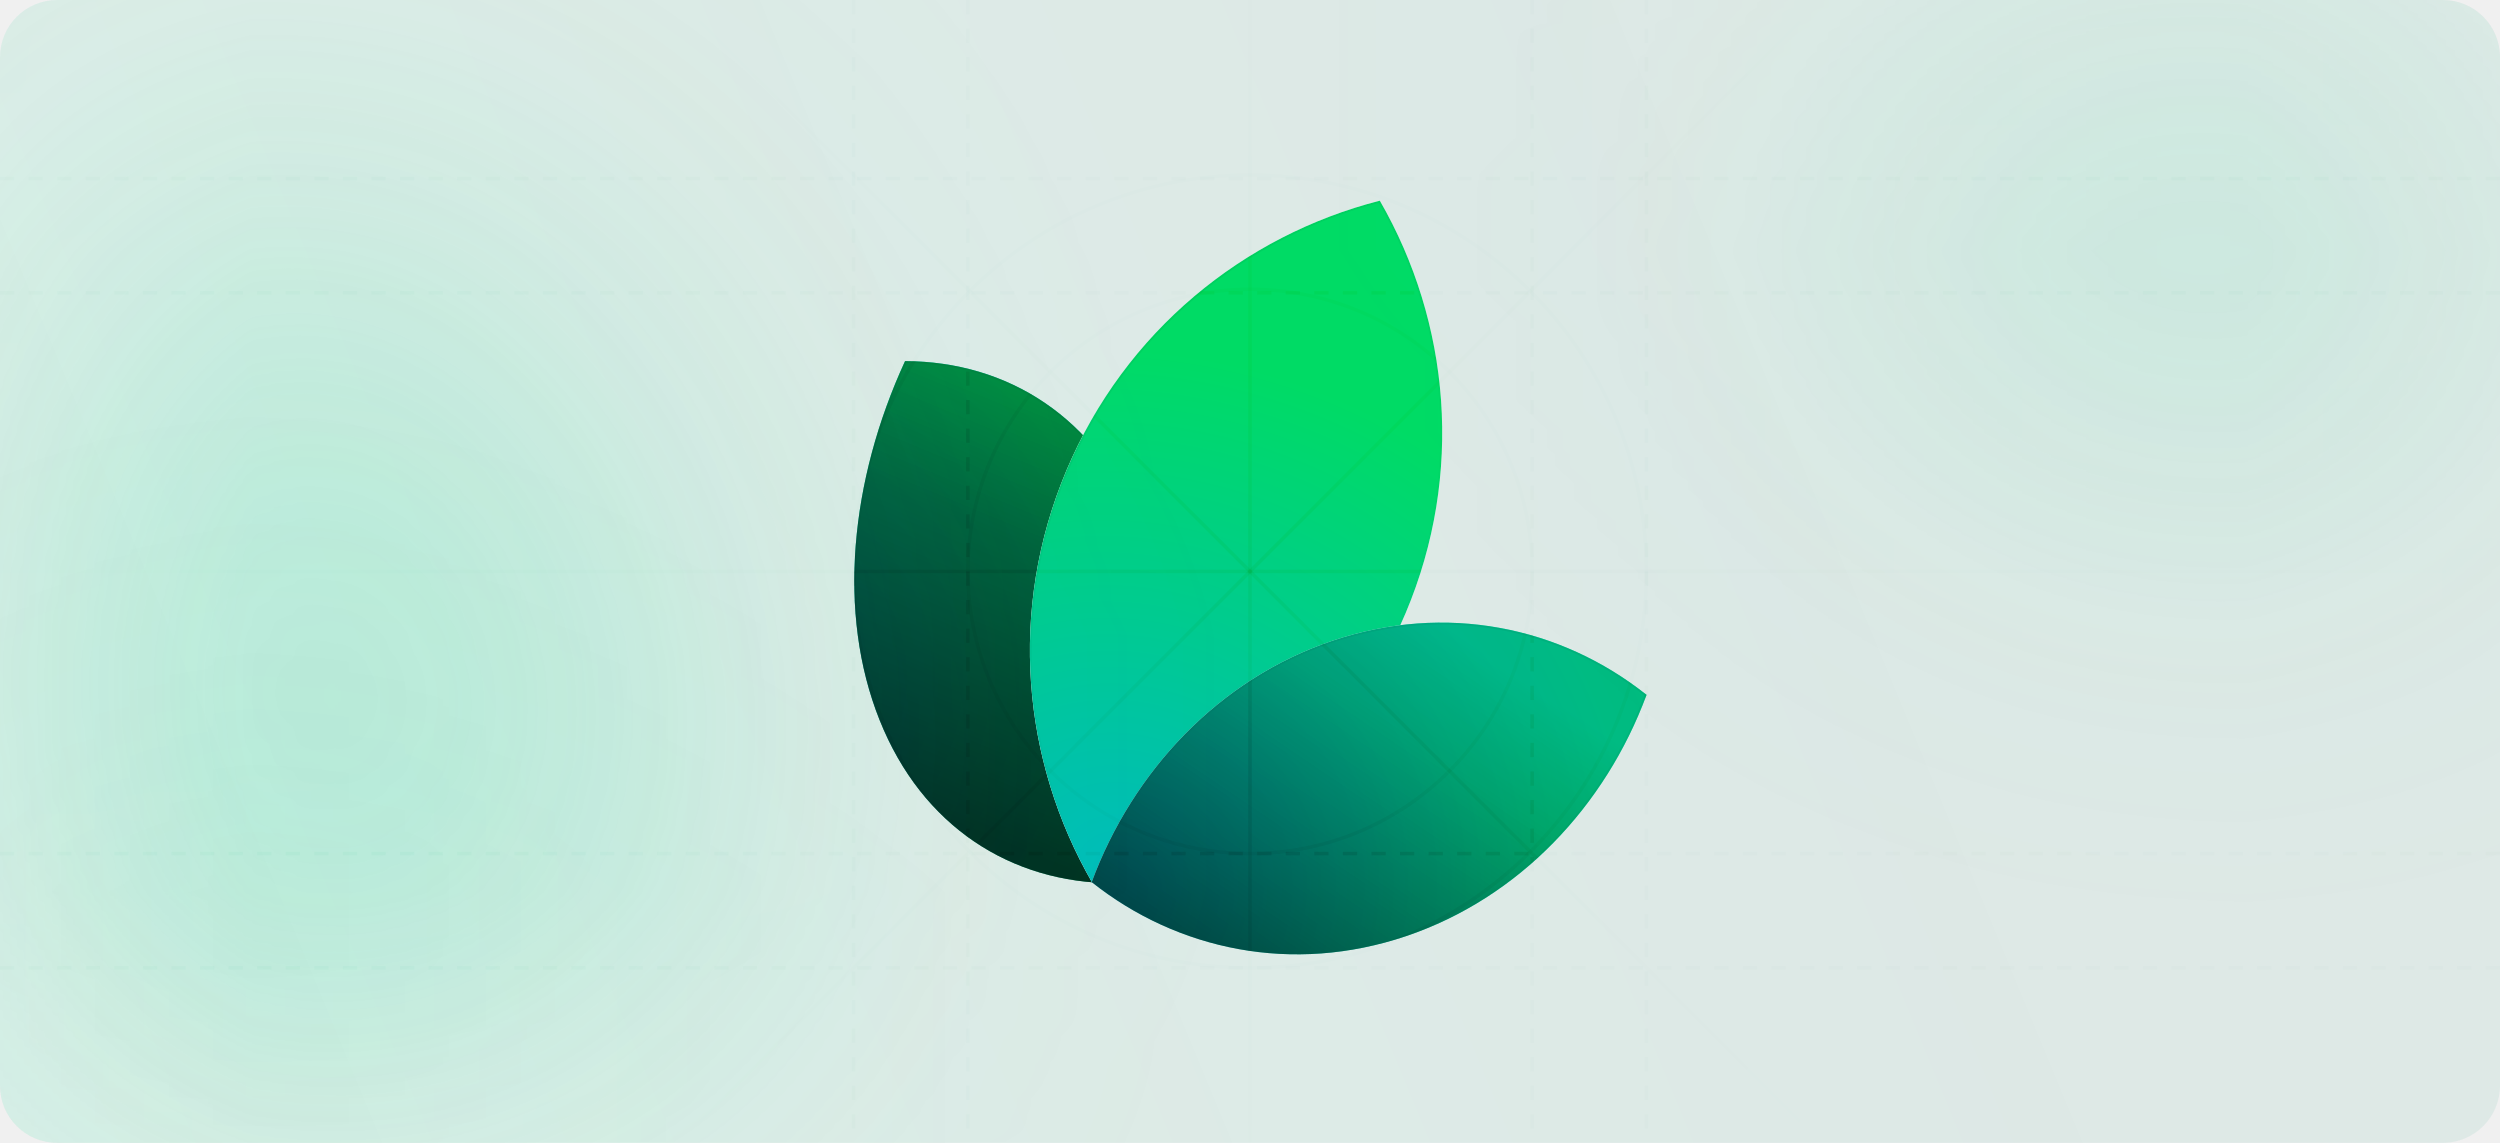
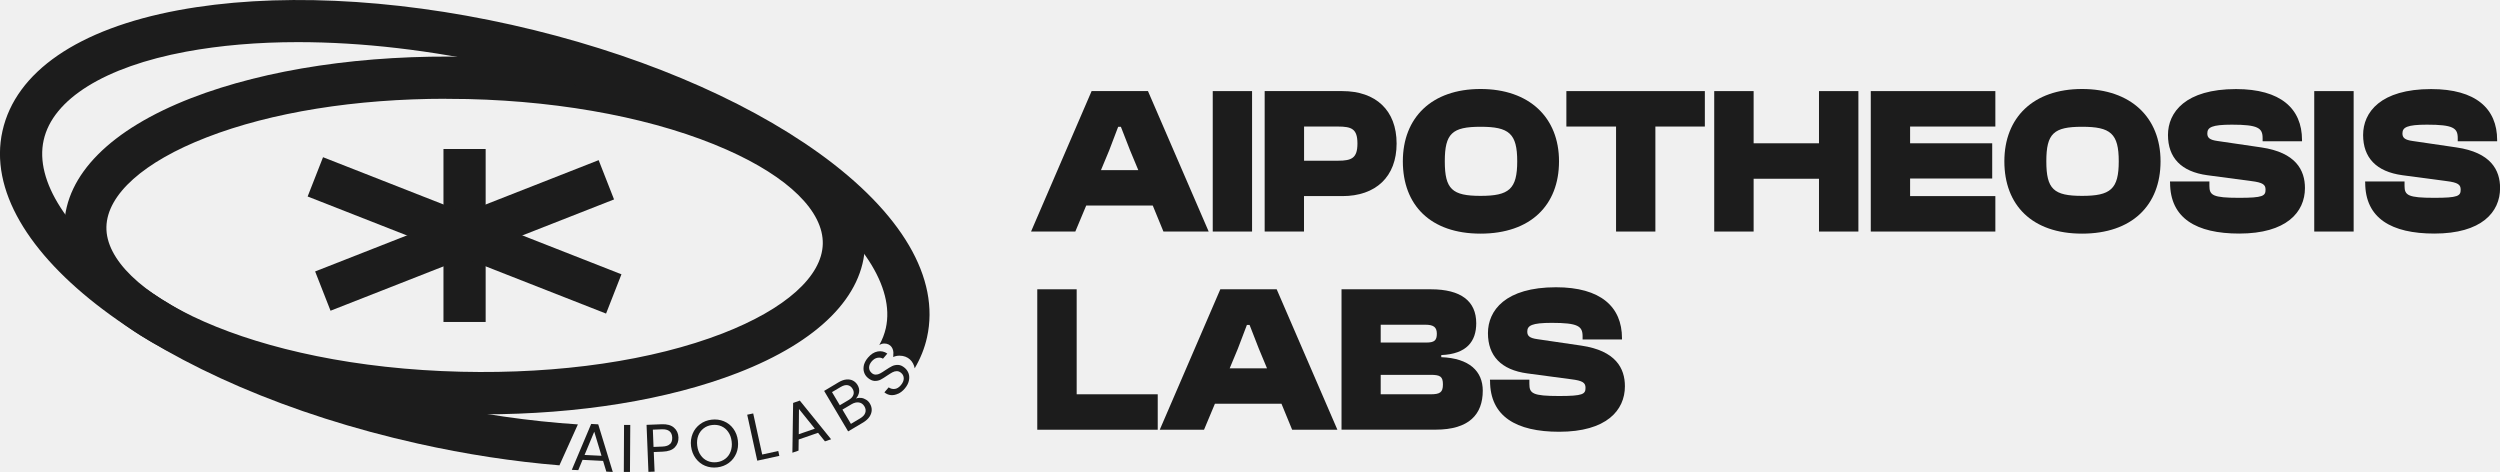
- <svg xmlns="http://www.w3.org/2000/svg" width="700" height="320" viewBox="0 0 700 320" fill="none">
-   <g clip-path="url(#clip0_2862_278)">
-     <rect width="700" height="320" rx="16" fill="url(#paint0_linear_2862_278)" />
-     <path d="M311.889 247.3C283.097 247.215 258.226 231.466 246.292 201.629C234.357 171.793 238.02 134.523 253.414 101.112C282.206 101.197 307.077 116.945 319.011 146.782C330.946 176.619 327.283 213.888 311.889 247.3Z" fill="white" />
-     <path d="M311.889 247.3C283.097 247.215 258.226 231.466 246.292 201.629C234.357 171.793 238.02 134.523 253.414 101.112C282.206 101.197 307.077 116.945 319.011 146.782C330.946 176.619 327.283 213.888 311.889 247.3Z" fill="url(#paint1_radial_2862_278)" />
-     <path d="M311.889 247.3C283.097 247.215 258.226 231.466 246.292 201.629C234.357 171.793 238.02 134.523 253.414 101.112C282.206 101.197 307.077 116.945 319.011 146.782C330.946 176.619 327.283 213.888 311.889 247.3Z" fill="black" fill-opacity="0.5" style="mix-blend-mode:hard-light" />
-     <path d="M311.889 247.3C283.097 247.215 258.226 231.466 246.292 201.629C234.357 171.793 238.02 134.523 253.414 101.112C282.206 101.197 307.077 116.945 319.011 146.782C330.946 176.619 327.283 213.888 311.889 247.3Z" fill="url(#paint2_linear_2862_278)" fill-opacity="0.5" style="mix-blend-mode:hard-light" />
-     <path d="M311.72 247.034C283.108 246.887 258.409 231.208 246.538 201.531C234.656 171.825 238.271 134.702 253.583 101.377C282.195 101.524 306.894 117.203 318.765 146.88C330.647 176.586 327.031 213.709 311.72 247.034Z" stroke="url(#paint3_linear_2862_278)" stroke-opacity="0.05" stroke-width="0.531" />
-     <path d="M305.839 247.174C343.92 237.419 377.154 210.619 393.585 171.64C410.017 132.661 405.98 90.199 386.347 56.193C348.266 65.948 315.032 92.749 298.601 131.728C282.169 170.706 286.206 213.168 305.839 247.174Z" fill="white" />
-     <path d="M305.839 247.174C343.92 237.419 377.154 210.619 393.585 171.64C410.017 132.661 405.98 90.199 386.347 56.193C348.266 65.948 315.032 92.749 298.601 131.728C282.169 170.706 286.206 213.168 305.839 247.174Z" fill="url(#paint4_radial_2862_278)" />
-     <path d="M393.341 171.537C376.971 210.369 343.89 237.091 305.969 246.867C286.462 212.959 282.476 170.663 298.845 131.831C315.215 92.998 348.295 66.276 386.217 56.5C405.724 90.408 409.71 132.704 393.341 171.537Z" stroke="url(#paint5_linear_2862_278)" stroke-opacity="0.05" stroke-width="0.531" />
-     <path d="M305.686 246.995C329.75 266.114 361.965 272.832 393.671 262.129C425.376 251.426 449.499 225.691 461.03 194.556C436.967 175.437 404.751 168.719 373.046 179.422C341.34 190.125 317.217 215.86 305.686 246.995Z" fill="white" />
-     <path d="M305.686 246.995C329.75 266.114 361.965 272.832 393.671 262.129C425.376 251.426 449.499 225.691 461.03 194.556C436.967 175.437 404.751 168.719 373.046 179.422C341.34 190.125 317.217 215.86 305.686 246.995Z" fill="url(#paint6_radial_2862_278)" />
-     <path d="M305.686 246.995C329.75 266.114 361.965 272.832 393.671 262.129C425.376 251.426 449.499 225.691 461.03 194.556C436.967 175.437 404.751 168.719 373.046 179.422C341.34 190.125 317.217 215.86 305.686 246.995Z" fill="black" fill-opacity="0.2" style="mix-blend-mode:hard-light" />
-     <path d="M305.686 246.995C329.75 266.114 361.965 272.832 393.671 262.129C425.376 251.426 449.499 225.691 461.03 194.556C436.967 175.437 404.751 168.719 373.046 179.422C341.34 190.125 317.217 215.86 305.686 246.995Z" fill="url(#paint7_linear_2862_278)" fill-opacity="0.5" style="mix-blend-mode:hard-light" />
-     <path d="M393.586 261.878C362.035 272.529 329.981 265.88 306.002 246.907C317.535 215.919 341.571 190.327 373.13 179.673C404.682 169.023 436.736 175.671 460.715 194.644C449.182 225.632 425.146 251.224 393.586 261.878Z" stroke="url(#paint8_linear_2862_278)" stroke-opacity="0.05" stroke-width="0.531" />
-     <g opacity="0.8" filter="url(#filter0_f_2862_278)">
-       <circle cx="660" cy="-60" r="160" fill="#18E299" fill-opacity="0.4" />
-     </g>
-     <g opacity="0.8" filter="url(#filter1_f_2862_278)">
-       <circle cx="20" cy="213" r="160" fill="#18E299" fill-opacity="0.33" />
-     </g>
-     <g opacity="0.8" filter="url(#filter2_f_2862_278)">
-       <circle cx="660" cy="480" r="160" fill="#18E299" fill-opacity="0.52" />
-     </g>
-     <g opacity="0.8" filter="url(#filter3_f_2862_278)">
-       <circle cx="20" cy="413" r="160" fill="#18E299" fill-opacity="0.22" />
-     </g>
-     <g style="mix-blend-mode:overlay" opacity="0.1">
-       <path d="M0 50H700" stroke="black" stroke-dasharray="4 4" />
-     </g>
-     <g style="mix-blend-mode:overlay" opacity="0.1">
-       <path d="M0 82H700" stroke="black" stroke-dasharray="4 4" />
-     </g>
-     <g style="mix-blend-mode:overlay" opacity="0.1">
-       <path d="M239 0L239 320" stroke="black" stroke-dasharray="4 4" />
-     </g>
-     <g style="mix-blend-mode:overlay" opacity="0.1">
-       <path d="M271 0L271 320" stroke="black" stroke-dasharray="4 4" />
-     </g>
-     <g style="mix-blend-mode:overlay" opacity="0.1">
-       <path d="M461 0L461 320" stroke="black" stroke-dasharray="4 4" />
-     </g>
-     <g style="mix-blend-mode:overlay" opacity="0.1">
-       <path d="M350 0L350 320" stroke="url(#paint9_linear_2862_278)" />
-     </g>
-     <g style="mix-blend-mode:overlay" opacity="0.1">
-       <path d="M429 0L429 320" stroke="black" stroke-dasharray="4 4" />
-     </g>
-     <g style="mix-blend-mode:overlay" opacity="0.1">
-       <path d="M0 271H700" stroke="black" stroke-dasharray="4 4" />
-     </g>
-     <g style="mix-blend-mode:overlay" opacity="0.1">
-       <path d="M0 239H700" stroke="black" stroke-dasharray="4 4" />
-     </g>
-     <g style="mix-blend-mode:overlay" opacity="0.1">
-       <path d="M0 160H700" stroke="url(#paint10_linear_2862_278)" />
-     </g>
-     <g style="mix-blend-mode:overlay" opacity="0.1">
-       <path d="M511 -1L189 321" stroke="url(#paint11_linear_2862_278)" />
-     </g>
-     <g style="mix-blend-mode:overlay" opacity="0.1">
-       <path d="M511 321L189 -1" stroke="url(#paint12_linear_2862_278)" />
-     </g>
-     <g style="mix-blend-mode:overlay" opacity="0.05">
-       <circle cx="350" cy="160" r="111" stroke="black" />
-     </g>
-     <g style="mix-blend-mode:overlay" opacity="0.05">
-       <circle cx="350" cy="160" r="79" stroke="black" />
-     </g>
+ <svg xmlns="http://www.w3.org/2000/svg" width="196" height="37" viewBox="0 0 196 37" fill="none">
+   <g clip-path="url(#clip0_92_647)">
+     <path d="M80.834 18.153L85.582 7.142H90.001L94.761 18.153H91.213L90.377 16.116H85.158L84.305 18.153H80.84H80.834ZM86.317 13.336H89.242L88.6 11.794L87.877 9.939H87.665L86.959 11.794L86.317 13.336Z" fill="#1C1C1C" />
+     <path d="M95.079 18.153V7.142H98.162V18.153H95.079Z" fill="#1C1C1C" />
+     <path d="M99.15 18.153V7.142H105.24C107.853 7.142 109.494 8.638 109.494 11.252C109.494 13.866 107.853 15.374 105.24 15.374H102.234V18.153H99.144H99.15ZM102.239 9.921V12.6H104.899C105.982 12.6 106.423 12.388 106.423 11.252C106.423 10.116 105.982 9.921 104.899 9.921H102.239Z" fill="#1C1C1C" />
+     <path d="M109.983 12.647C109.983 9.215 112.248 6.977 116.073 6.977C119.897 6.977 122.227 9.209 122.227 12.647C122.227 16.086 119.997 18.317 116.073 18.317C112.148 18.317 109.983 16.08 109.983 12.647ZM118.95 12.647C118.95 10.463 118.308 9.939 116.078 9.939C113.848 9.939 113.272 10.463 113.272 12.647C113.272 14.832 113.848 15.356 116.078 15.356C118.308 15.356 118.95 14.832 118.95 12.647Z" fill="#1C1C1C" />
+     <path d="M126.699 18.153V9.921H122.804V7.142H133.66V9.921H129.782V18.153H126.699Z" fill="#1C1C1C" />
+     <path d="M134.395 18.153V7.142H137.484V11.234H142.609V7.142H145.698V18.153H142.609V14.014H137.484V18.153H134.395Z" fill="#1C1C1C" />
+     <path d="M146.669 18.153V7.142H156.436V9.921H149.752V11.234H156.189V13.996H149.752V15.374H156.436V18.153H146.669Z" fill="#1C1C1C" />
+     <path d="M157.142 12.647C157.142 9.215 159.408 6.977 163.232 6.977C167.057 6.977 169.387 9.209 169.387 12.647C169.387 16.086 167.157 18.317 163.232 18.317C159.308 18.317 157.142 16.08 157.142 12.647ZM166.11 12.647C166.11 10.463 165.468 9.939 163.238 9.939C161.008 9.939 160.432 10.463 160.432 12.647C160.432 14.832 161.008 15.356 163.238 15.356C165.468 15.356 166.11 14.832 166.11 12.647Z" fill="#1C1C1C" />
+     <path d="M170.128 14.325V14.225H173.217V14.573C173.217 15.309 173.482 15.509 175.547 15.509C177.419 15.509 177.619 15.362 177.619 14.867C177.619 14.473 177.407 14.308 176.501 14.196L173.053 13.737C170.999 13.46 169.969 12.359 169.969 10.581C169.969 8.803 171.335 6.983 175.306 6.983C178.801 6.983 180.478 8.514 180.478 10.975V11.075H177.389V10.828C177.389 10.039 177.042 9.774 174.977 9.774C173.4 9.774 173.053 9.986 173.053 10.463C173.053 10.81 173.253 10.969 173.841 11.052L177.289 11.558C179.984 11.953 180.708 13.33 180.708 14.743C180.708 16.634 179.26 18.312 175.553 18.312C172.188 18.312 170.134 17.11 170.134 14.32L170.128 14.325Z" fill="#1C1C1C" />
+     <path d="M181.437 18.153V7.142H184.526V18.153H181.437Z" fill="#1C1C1C" />
+     <path d="M185.427 14.325V14.225H188.516V14.573C188.516 15.309 188.78 15.509 190.846 15.509C192.717 15.509 192.917 15.362 192.917 14.867C192.917 14.473 192.705 14.308 191.799 14.196L188.351 13.737C186.297 13.46 185.268 12.359 185.268 10.581C185.268 8.803 186.633 6.983 190.604 6.983C194.1 6.983 195.776 8.514 195.776 10.975V11.075H192.687V10.828C192.687 10.039 192.34 9.774 190.275 9.774C188.698 9.774 188.351 9.986 188.351 10.463C188.351 10.81 188.551 10.969 189.139 11.052L192.587 11.558C195.282 11.953 196.006 13.33 196.006 14.743C196.006 16.634 194.558 18.312 190.852 18.312C187.486 18.312 185.432 17.11 185.432 14.32L185.427 14.325Z" fill="#1C1C1C" />
+     <path d="M81.322 33.691V22.68H84.411V30.912H90.766V33.691H81.322Z" fill="#1C1C1C" />
+     <path d="M90.925 33.691L95.673 22.68H100.092L104.852 33.691H101.304L100.468 31.654H95.249L94.396 33.691H90.93H90.925ZM96.408 28.875H99.333L98.691 27.332L97.968 25.477H97.756L97.05 27.332L96.408 28.875Z" fill="#1C1C1C" />
+     <path d="M105.175 33.691V22.68H112.171C114.554 22.68 115.737 23.617 115.737 25.342C115.737 26.755 114.996 27.756 112.995 27.838V28.003C115.196 28.086 116.249 29.104 116.249 30.629C116.249 32.484 115.178 33.685 112.554 33.685H105.181L105.175 33.691ZM108.247 26.855H111.842C112.466 26.855 112.648 26.672 112.648 26.166C112.648 25.66 112.401 25.459 111.76 25.459H108.247V26.855ZM108.247 30.912H112.154C112.895 30.912 113.125 30.765 113.125 30.14C113.125 29.516 112.913 29.387 112.154 29.387H108.247V30.918V30.912Z" fill="#1C1C1C" />
+     <path d="M116.814 29.864V29.764H119.903V30.111C119.903 30.847 120.168 31.047 122.233 31.047C124.104 31.047 124.304 30.9 124.304 30.405C124.304 30.011 124.092 29.846 123.186 29.734L119.738 29.275C117.685 28.998 116.655 27.897 116.655 26.119C116.655 24.341 118.02 22.521 121.992 22.521C125.487 22.521 127.164 24.052 127.164 26.514V26.614H124.075V26.366C124.075 25.577 123.728 25.312 121.662 25.312C120.085 25.312 119.738 25.524 119.738 26.001C119.738 26.349 119.938 26.508 120.527 26.59L123.975 27.096C126.67 27.491 127.393 28.869 127.393 30.282C127.393 32.172 125.946 33.85 122.239 33.85C118.873 33.85 116.82 32.649 116.82 29.858L116.814 29.864Z" fill="#1C1C1C" />
+     <path d="M47.277 36.134L45.671 36.052L45.336 36.859L44.83 36.835L46.348 33.237L46.901 33.267L48.042 37L47.536 36.976L47.283 36.14L47.277 36.134ZM47.16 35.74L46.589 33.844L45.83 35.669L47.16 35.734V35.74Z" fill="#1C1C1C" />
+     <path d="M49.413 33.314L49.39 37.006H48.907L48.925 33.314H49.407H49.413Z" fill="#1C1C1C" />
+     <path d="M52.908 35.069C52.708 35.281 52.391 35.393 51.961 35.41L51.255 35.44L51.32 36.976L50.837 36.994L50.69 33.308L51.879 33.261C52.296 33.243 52.614 33.332 52.838 33.526C53.061 33.72 53.179 33.974 53.191 34.291C53.203 34.598 53.108 34.857 52.908 35.069ZM52.532 34.816C52.655 34.692 52.708 34.527 52.702 34.309C52.685 33.856 52.414 33.638 51.89 33.656L51.184 33.685L51.237 35.039L51.943 35.01C52.208 34.998 52.408 34.933 52.526 34.81L52.532 34.816Z" fill="#1C1C1C" />
+     <path d="M55.291 36.523C54.991 36.399 54.744 36.205 54.544 35.934C54.344 35.663 54.226 35.357 54.179 34.998C54.132 34.639 54.179 34.309 54.303 34.003C54.426 33.697 54.627 33.45 54.885 33.255C55.144 33.061 55.444 32.943 55.786 32.902C56.127 32.861 56.45 32.902 56.751 33.026C57.051 33.149 57.298 33.343 57.492 33.608C57.686 33.873 57.81 34.185 57.851 34.545C57.892 34.904 57.851 35.239 57.727 35.54C57.598 35.84 57.41 36.093 57.145 36.288C56.886 36.482 56.58 36.6 56.239 36.641C55.897 36.682 55.58 36.641 55.28 36.517L55.291 36.523ZM56.862 35.97C57.051 35.828 57.192 35.634 57.28 35.398C57.368 35.163 57.398 34.898 57.362 34.609C57.327 34.315 57.239 34.068 57.092 33.862C56.951 33.656 56.768 33.508 56.55 33.414C56.333 33.32 56.092 33.291 55.833 33.32C55.574 33.349 55.35 33.438 55.162 33.585C54.974 33.732 54.832 33.92 54.744 34.15C54.656 34.38 54.627 34.645 54.662 34.939C54.697 35.228 54.785 35.481 54.932 35.687C55.074 35.893 55.256 36.046 55.48 36.14C55.697 36.234 55.939 36.264 56.192 36.234C56.445 36.205 56.668 36.117 56.862 35.97Z" fill="#1C1C1C" />
+     <path d="M59.757 35.634L61.017 35.357L61.099 35.74L59.369 36.117L58.581 32.513L59.051 32.413L59.757 35.634Z" fill="#1C1C1C" />
+     <path d="M64.135 33.932L62.617 34.456L62.605 35.328L62.123 35.493L62.181 31.589L62.705 31.406L65.159 34.439L64.676 34.603L64.129 33.926L64.135 33.932ZM63.882 33.608L62.64 32.066L62.623 34.044L63.882 33.608Z" fill="#1C1C1C" />
+     <path d="M67.518 31.195C67.659 31.212 67.789 31.265 67.912 31.342C68.036 31.418 68.136 31.524 68.207 31.654C68.301 31.813 68.348 31.983 68.342 32.16C68.336 32.337 68.277 32.508 68.165 32.678C68.054 32.843 67.889 32.99 67.677 33.12L66.494 33.821L64.612 30.647L65.747 29.97C65.965 29.84 66.165 29.77 66.359 29.752C66.553 29.734 66.724 29.764 66.871 29.84C67.018 29.917 67.136 30.029 67.23 30.182C67.342 30.37 67.383 30.559 67.353 30.741C67.324 30.924 67.242 31.094 67.106 31.247C67.236 31.195 67.365 31.183 67.506 31.2L67.518 31.195ZM65.841 31.771L66.536 31.359C66.73 31.242 66.853 31.112 66.906 30.953C66.959 30.8 66.936 30.641 66.841 30.482C66.747 30.323 66.618 30.229 66.459 30.199C66.3 30.17 66.118 30.217 65.918 30.335L65.229 30.741L65.841 31.771ZM67.836 32.366C67.895 32.201 67.871 32.031 67.771 31.86C67.665 31.683 67.524 31.583 67.342 31.554C67.159 31.524 66.965 31.571 66.765 31.689L66.047 32.113L66.712 33.232L67.442 32.796C67.648 32.672 67.783 32.531 67.836 32.366Z" fill="#1C1C1C" />
+     <path d="M70.413 30.865C70.225 30.953 70.031 30.994 69.848 30.977C69.66 30.959 69.489 30.888 69.336 30.759L69.672 30.37C69.813 30.47 69.972 30.511 70.142 30.494C70.313 30.476 70.478 30.376 70.631 30.194C70.778 30.017 70.854 29.846 70.854 29.669C70.854 29.493 70.784 29.346 70.648 29.234C70.543 29.145 70.431 29.098 70.313 29.098C70.195 29.098 70.084 29.128 69.972 29.187C69.86 29.245 69.725 29.334 69.554 29.446C69.348 29.587 69.172 29.699 69.03 29.77C68.889 29.84 68.73 29.87 68.56 29.864C68.389 29.852 68.218 29.775 68.042 29.628C67.889 29.499 67.789 29.346 67.736 29.163C67.683 28.986 67.689 28.798 67.736 28.598C67.795 28.404 67.895 28.215 68.054 28.033C68.277 27.768 68.53 27.609 68.801 27.556C69.072 27.503 69.331 27.556 69.566 27.721L69.225 28.121C69.107 28.044 68.966 28.021 68.795 28.05C68.63 28.08 68.477 28.174 68.336 28.339C68.207 28.492 68.136 28.651 68.136 28.816C68.136 28.981 68.201 29.122 68.342 29.245C68.442 29.334 68.554 29.375 68.666 29.369C68.777 29.369 68.889 29.34 68.995 29.281C69.101 29.228 69.242 29.14 69.413 29.022C69.625 28.881 69.801 28.774 69.942 28.704C70.084 28.633 70.248 28.604 70.419 28.61C70.59 28.616 70.766 28.698 70.943 28.851C71.078 28.969 71.178 29.116 71.237 29.287C71.296 29.463 71.302 29.652 71.254 29.858C71.207 30.064 71.102 30.264 70.937 30.458C70.778 30.647 70.607 30.782 70.413 30.871V30.865Z" fill="#1C1C1C" />
+     <path d="M37.863 32.484C37.275 32.484 36.686 32.478 36.092 32.46C18.493 32.042 4.854 25.566 5.037 17.711C5.131 13.701 8.673 10.139 15.01 7.684C20.882 5.411 28.608 4.263 36.757 4.457C44.912 4.652 52.573 6.165 58.328 8.714C64.541 11.47 67.907 15.197 67.812 19.207C67.718 23.216 64.176 26.779 57.839 29.234C52.397 31.342 45.359 32.484 37.863 32.484ZM34.974 7.743C27.884 7.743 21.27 8.803 16.204 10.769C11.268 12.683 8.402 15.244 8.343 17.788C8.226 22.845 19.623 28.757 36.169 29.145C43.906 29.328 51.167 28.262 56.645 26.143C61.581 24.229 64.447 21.668 64.506 19.124C64.564 16.575 61.828 13.884 56.986 11.741C51.62 9.362 44.406 7.949 36.681 7.766C36.11 7.754 35.545 7.749 34.98 7.749L34.974 7.743Z" fill="#1C1C1C" />
+     <path d="M38.075 11.682H34.768V25.242H38.075V11.682Z" fill="#1C1C1C" />
+     <path d="M46.934 12.555L24.706 21.281L25.914 24.361L48.141 15.635L46.934 12.555Z" fill="#1C1C1C" />
+     <path d="M25.326 12.325L24.119 15.405L47.515 24.585L48.722 21.505L25.326 12.325Z" fill="#1C1C1C" />
+     <path d="M64.223 12.017C58.133 7.637 49.56 4.063 40.099 1.943C30.638 -0.171 21.364 -0.571 13.98 0.801C6.125 2.267 1.23 5.629 0.194 10.269C-1.865 19.477 12.45 30.247 32.773 34.78C36.539 35.622 40.27 36.188 43.859 36.482L45.306 33.273C41.511 33.026 37.528 32.455 33.491 31.554C13.751 27.138 2 17.358 3.424 10.987C4.136 7.772 8.208 5.24 14.586 4.051C17.263 3.556 20.223 3.303 23.365 3.303C28.36 3.303 33.821 3.933 39.375 5.17C48.413 7.189 56.545 10.575 62.287 14.702C67.559 18.494 70.166 22.51 69.448 25.73C69.342 26.196 69.171 26.631 68.936 27.055C69.042 26.985 69.166 26.932 69.33 26.932C69.86 26.932 70.089 27.385 70.036 27.791C70.036 27.856 70.036 27.921 70.019 27.985C70.166 27.927 70.331 27.885 70.519 27.885C71.213 27.885 71.613 28.345 71.713 28.875C72.16 28.109 72.49 27.302 72.678 26.449C73.708 21.809 70.707 16.686 64.217 12.011L64.223 12.017Z" fill="#1C1C1C" />
  </g>
  <defs>
-     <filter id="filter0_f_2862_278" x="260" y="-460" width="800" height="800" filterUnits="userSpaceOnUse" color-interpolation-filters="sRGB">
-       <feFlood flood-opacity="0" result="BackgroundImageFix" />
-       <feBlend mode="normal" in="SourceGraphic" in2="BackgroundImageFix" result="shape" />
-       <feGaussianBlur stdDeviation="120" result="effect1_foregroundBlur_2862_278" />
-     </filter>
-     <filter id="filter1_f_2862_278" x="-380" y="-187" width="800" height="800" filterUnits="userSpaceOnUse" color-interpolation-filters="sRGB">
-       <feFlood flood-opacity="0" result="BackgroundImageFix" />
-       <feBlend mode="normal" in="SourceGraphic" in2="BackgroundImageFix" result="shape" />
-       <feGaussianBlur stdDeviation="120" result="effect1_foregroundBlur_2862_278" />
-     </filter>
-     <filter id="filter2_f_2862_278" x="260" y="80" width="800" height="800" filterUnits="userSpaceOnUse" color-interpolation-filters="sRGB">
-       <feFlood flood-opacity="0" result="BackgroundImageFix" />
-       <feBlend mode="normal" in="SourceGraphic" in2="BackgroundImageFix" result="shape" />
-       <feGaussianBlur stdDeviation="120" result="effect1_foregroundBlur_2862_278" />
-     </filter>
-     <filter id="filter3_f_2862_278" x="-380" y="13" width="800" height="800" filterUnits="userSpaceOnUse" color-interpolation-filters="sRGB">
-       <feFlood flood-opacity="0" result="BackgroundImageFix" />
-       <feBlend mode="normal" in="SourceGraphic" in2="BackgroundImageFix" result="shape" />
-       <feGaussianBlur stdDeviation="120" result="effect1_foregroundBlur_2862_278" />
-     </filter>
-     <linearGradient id="paint0_linear_2862_278" x1="1.04308e-05" y1="320" x2="710.784" y2="26.079" gradientUnits="userSpaceOnUse">
-       <stop stop-color="#18E299" stop-opacity="0.09" />
-       <stop offset="0.729" stop-color="#0D9373" stop-opacity="0.08" />
-     </linearGradient>
-     <radialGradient id="paint1_radial_2862_278" cx="0" cy="0" r="1" gradientUnits="userSpaceOnUse" gradientTransform="translate(208.697 189.703) rotate(-10.029) scale(169.097 167.466)">
-       <stop stop-color="#00B0BB" />
-       <stop offset="1" stop-color="#00DB65" />
-     </radialGradient>
-     <linearGradient id="paint2_linear_2862_278" x1="306.587" y1="93.56" x2="252.341" y2="224.228" gradientUnits="userSpaceOnUse">
-       <stop stop-color="#18E299" />
-       <stop offset="1" />
-     </linearGradient>
-     <linearGradient id="paint3_linear_2862_278" x1="311.84" y1="123.717" x2="253.579" y2="224.761" gradientUnits="userSpaceOnUse">
-       <stop />
-       <stop offset="1" stop-opacity="0" />
-     </linearGradient>
-     <radialGradient id="paint4_radial_2862_278" cx="0" cy="0" r="1" gradientUnits="userSpaceOnUse" gradientTransform="translate(313.407 243.64) rotate(-75.7542) scale(203.632 223.902)">
-       <stop stop-color="#00BBBB" />
-       <stop offset="0.713" stop-color="#00DB65" />
-     </radialGradient>
-     <linearGradient id="paint5_linear_2862_278" x1="308.586" y1="102.284" x2="383.487" y2="201.169" gradientUnits="userSpaceOnUse">
-       <stop />
-       <stop offset="1" stop-opacity="0" />
-     </linearGradient>
-     <radialGradient id="paint6_radial_2862_278" cx="0" cy="0" r="1" gradientUnits="userSpaceOnUse" gradientTransform="translate(311.447 249.925) rotate(-20.3524) scale(174.776 163.096)">
-       <stop stop-color="#00B0BB" />
-       <stop offset="1" stop-color="#00DB65" />
-     </radialGradient>
-     <linearGradient id="paint7_linear_2862_278" x1="395.843" y1="169.781" x2="332.121" y2="263.82" gradientUnits="userSpaceOnUse">
-       <stop stop-color="#00B1BC" />
-       <stop offset="1" />
-     </linearGradient>
-     <linearGradient id="paint8_linear_2862_278" x1="395.843" y1="169.781" x2="370.991" y2="271.799" gradientUnits="userSpaceOnUse">
-       <stop />
-       <stop offset="1" stop-opacity="0" />
-     </linearGradient>
-     <linearGradient id="paint9_linear_2862_278" x1="350" y1="0" x2="350" y2="320" gradientUnits="userSpaceOnUse">
-       <stop stop-opacity="0" />
-       <stop offset="0" stop-opacity="0.3" />
-       <stop offset="0.333" />
-       <stop offset="0.667" />
-       <stop offset="1" stop-opacity="0.3" />
-     </linearGradient>
-     <linearGradient id="paint10_linear_2862_278" x1="0" y1="160" x2="700" y2="160" gradientUnits="userSpaceOnUse">
-       <stop stop-opacity="0.1" />
-       <stop offset="0.5" />
-       <stop offset="1" stop-opacity="0.1" />
-     </linearGradient>
-     <linearGradient id="paint11_linear_2862_278" x1="511" y1="-1" x2="189" y2="321" gradientUnits="userSpaceOnUse">
-       <stop stop-opacity="0.1" />
-       <stop offset="0.5" />
-       <stop offset="1" stop-opacity="0.1" />
-     </linearGradient>
-     <linearGradient id="paint12_linear_2862_278" x1="511" y1="321" x2="189" y2="-1" gradientUnits="userSpaceOnUse">
-       <stop stop-opacity="0.1" />
-       <stop offset="0.5" />
-       <stop offset="1" stop-opacity="0.1" />
-     </linearGradient>
-     <clipPath id="clip0_2862_278">
-       <rect width="700" height="320" rx="16" fill="white" />
+     <clipPath id="clip0_92_647">
+       <rect width="196" height="37" fill="white" />
    </clipPath>
  </defs>
</svg>
